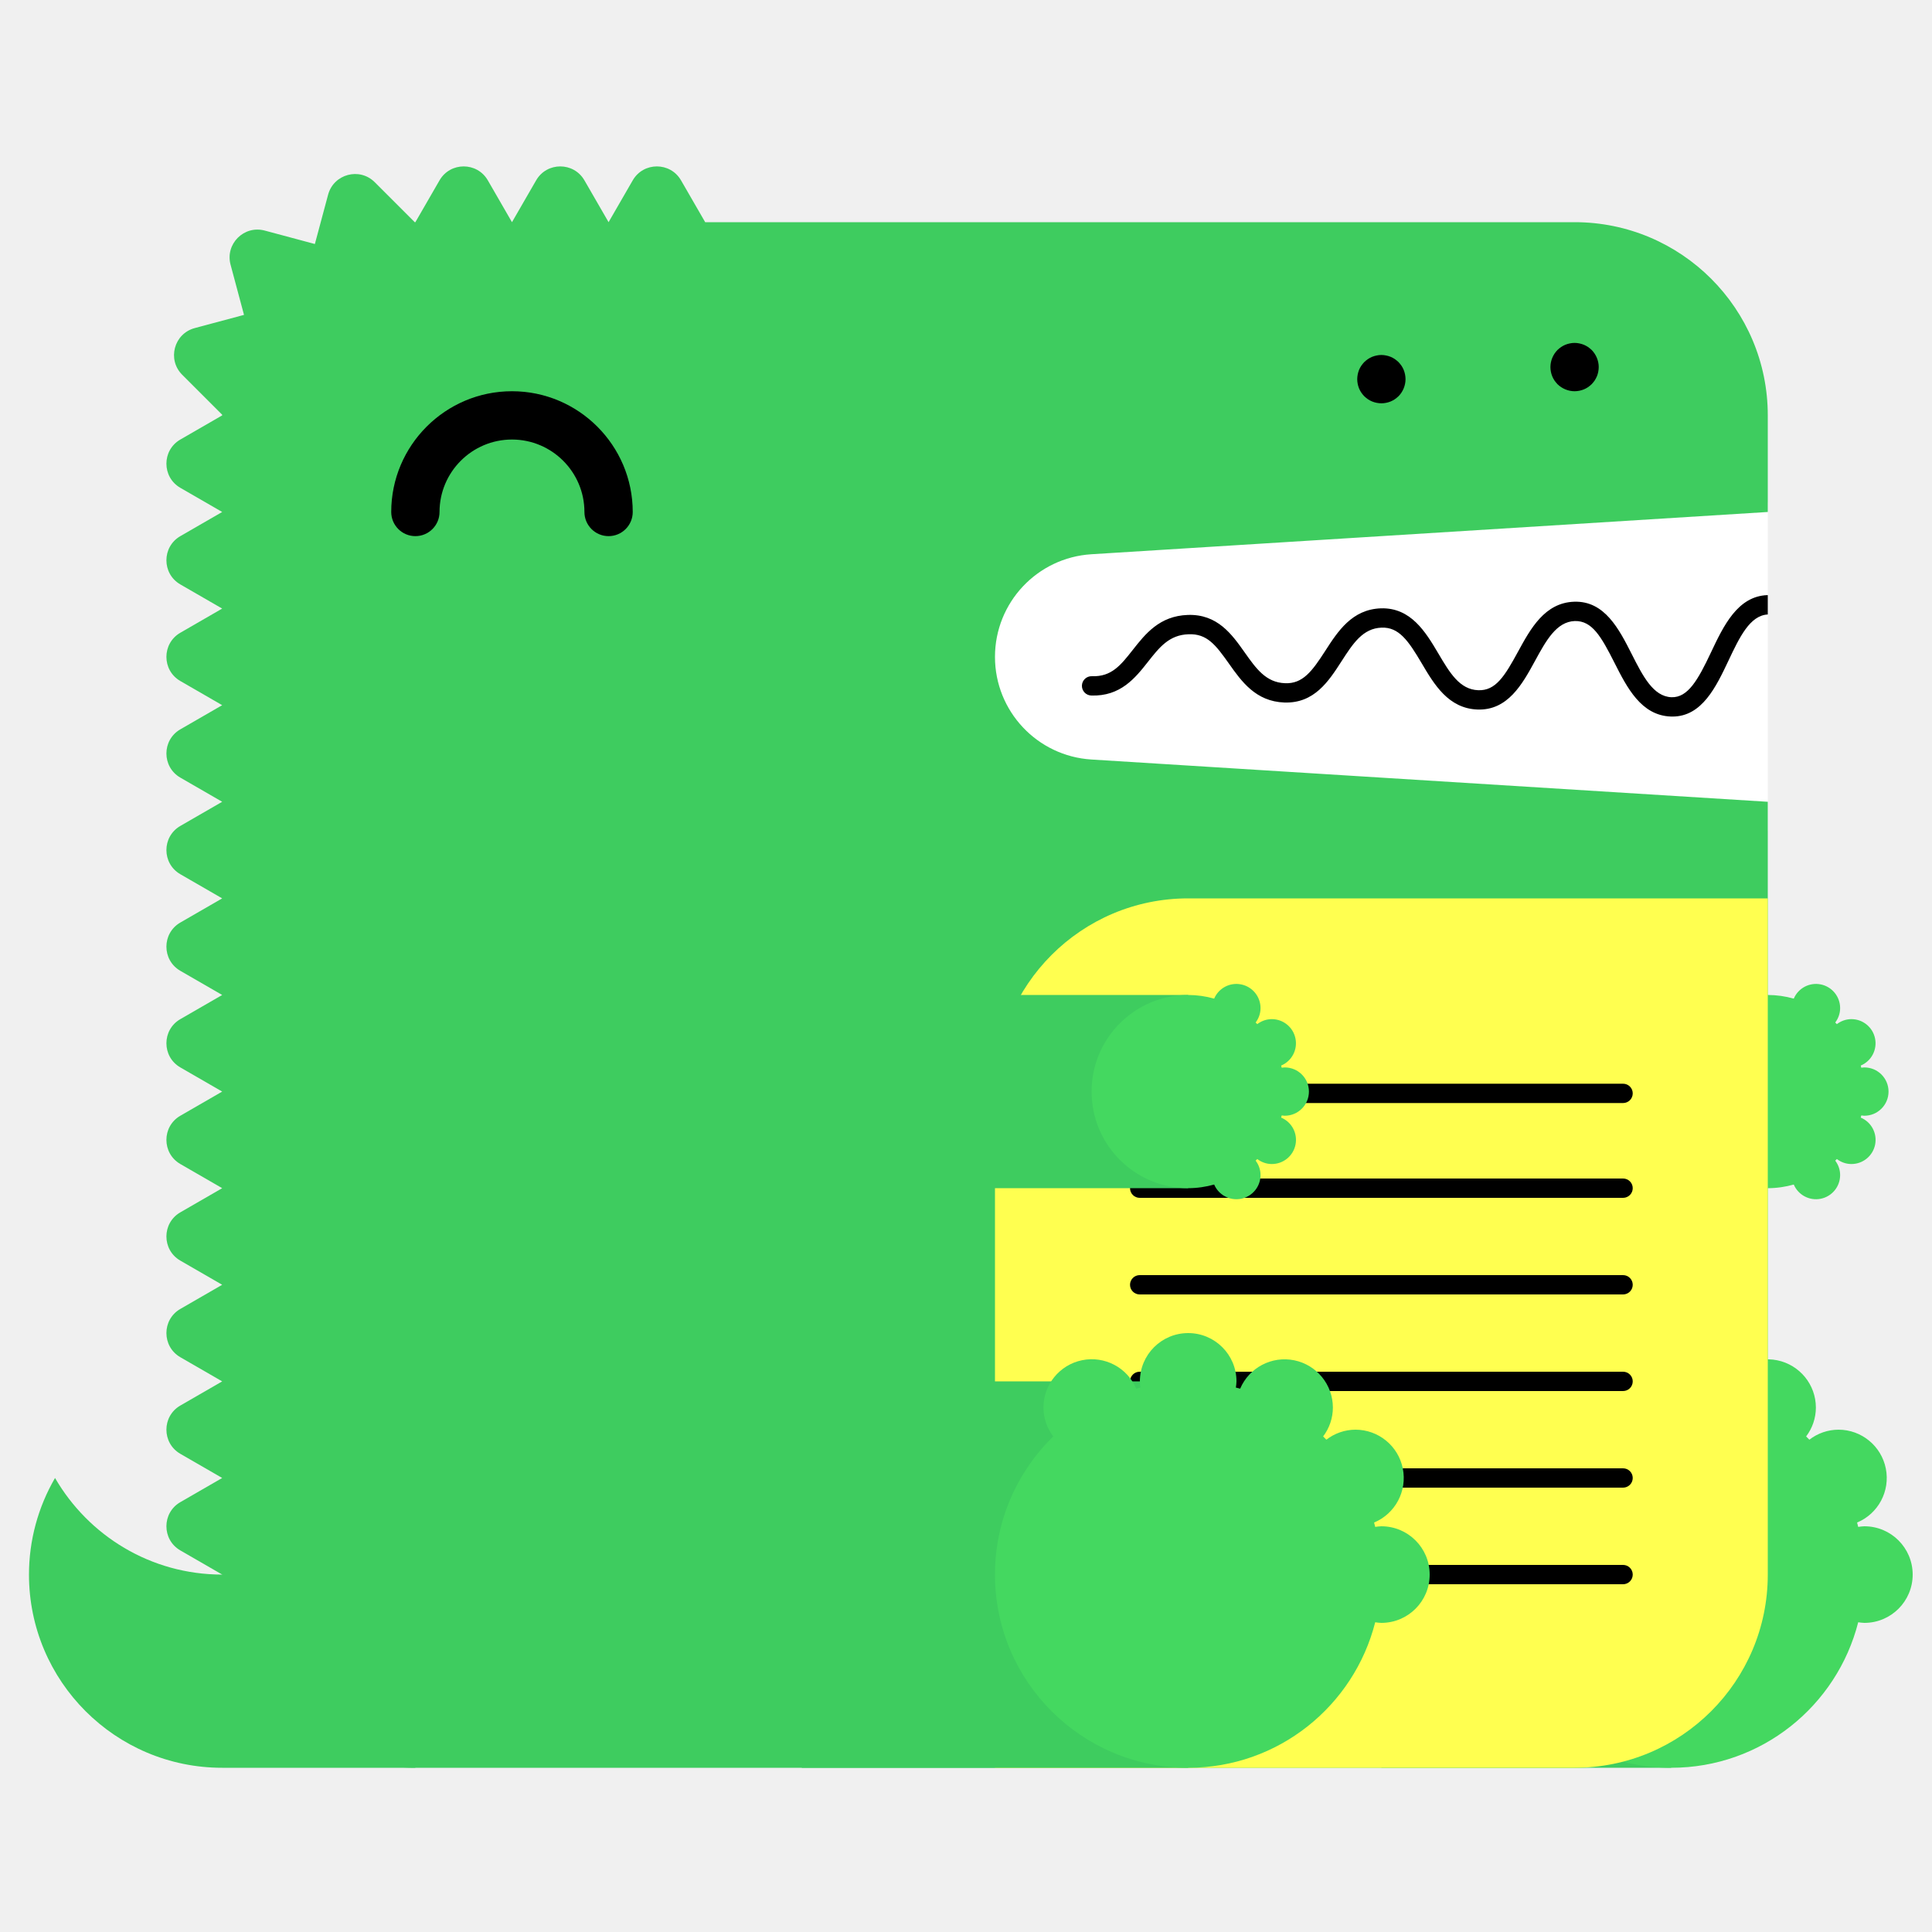
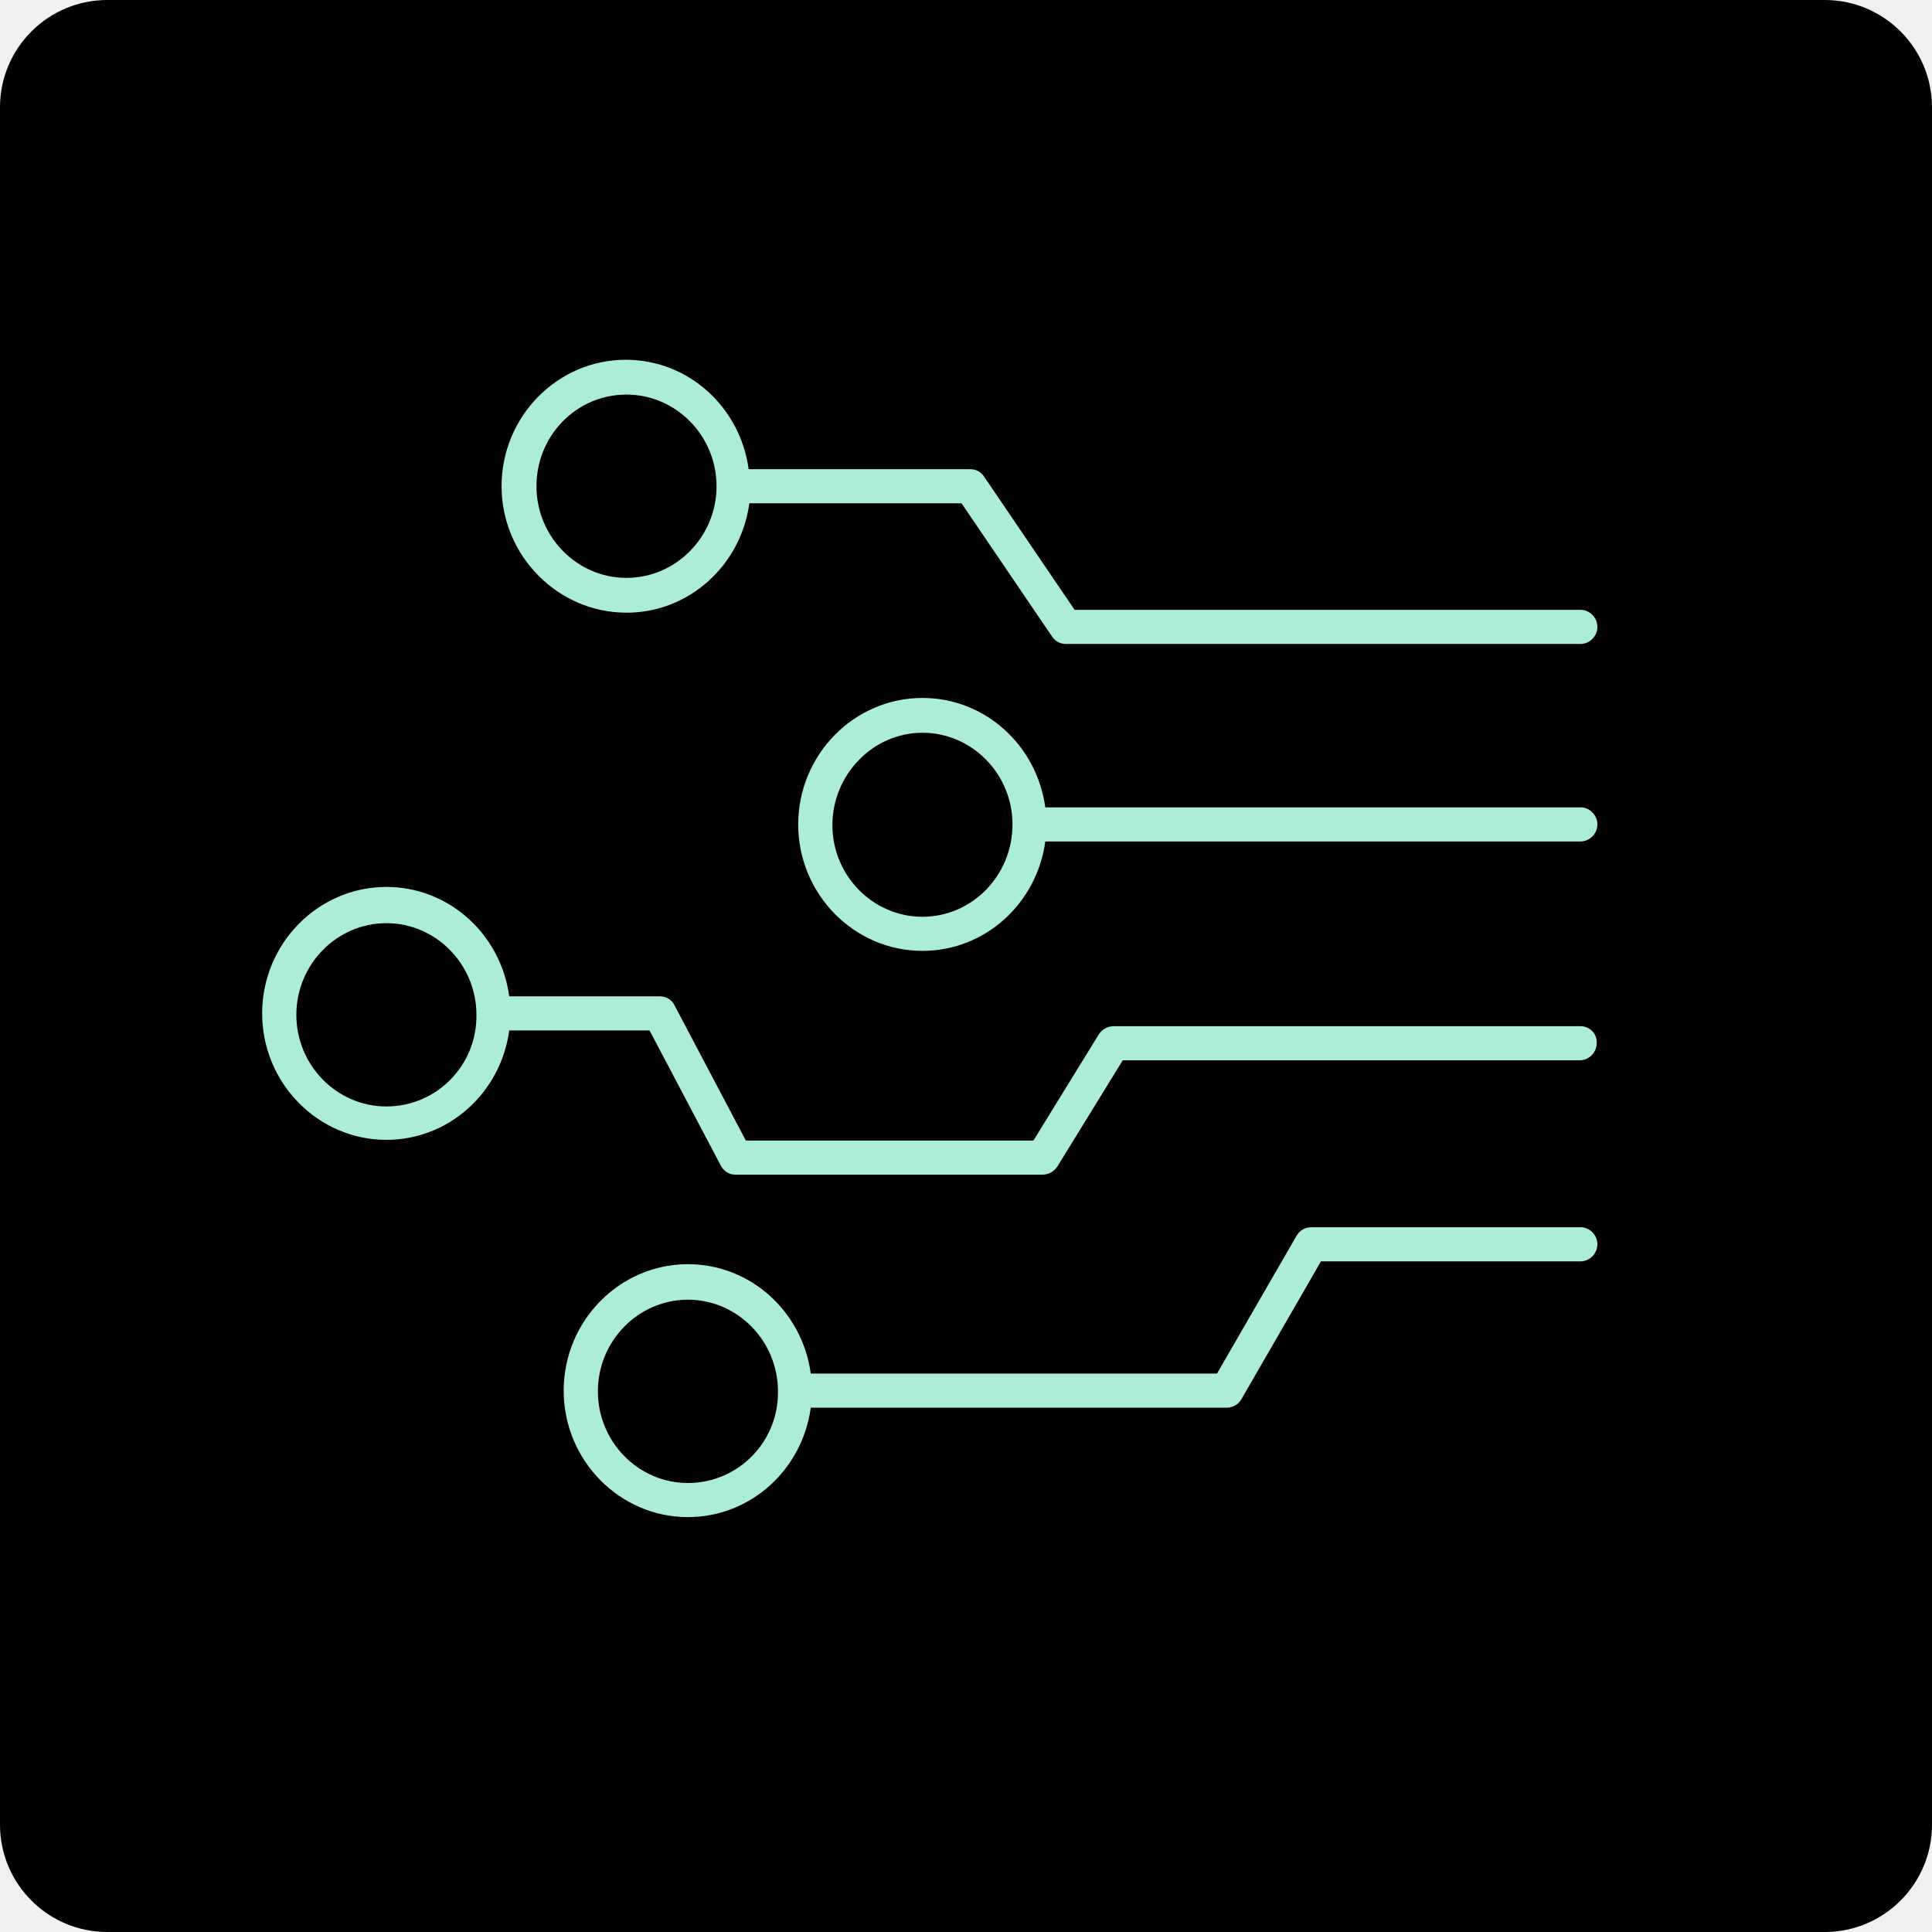
- <svg xmlns="http://www.w3.org/2000/svg" width="200" height="200" viewBox="0 0 200 200">
-   <g fill="none" fill-rule="evenodd">
-     <path fill="#FFF" d="M99 52h84v34H99z" />
-     <path d="M23 163c-7.398 0-13.843-4.027-17.303-10A19.886 19.886 0 0 0 3 163c0 11.046 8.954 20 20 20h20v-20H23z" fill="#3ECC5F" />
-     <path d="M112.98 57.376L183 53V43c0-11.046-8.954-20-20-20H73l-2.5-4.33c-1.112-1.925-3.889-1.925-5 0L63 23l-2.5-4.33c-1.111-1.925-3.889-1.925-5 0L53 23l-2.5-4.33c-1.111-1.925-3.889-1.925-5 0L43 23c-.022 0-.042.003-.065.003l-4.142-4.141c-1.57-1.571-4.252-.853-4.828 1.294l-1.369 5.104-5.192-1.392c-2.148-.575-4.111 1.389-3.535 3.536l1.39 5.193-5.102 1.367c-2.148.576-2.867 3.259-1.296 4.83l4.142 4.142c0 .021-.003.042-.003.064l-4.33 2.5c-1.925 1.111-1.925 3.889 0 5L23 53l-4.33 2.5c-1.925 1.111-1.925 3.889 0 5L23 63l-4.33 2.5c-1.925 1.111-1.925 3.889 0 5L23 73l-4.33 2.5c-1.925 1.111-1.925 3.889 0 5L23 83l-4.33 2.5c-1.925 1.111-1.925 3.889 0 5L23 93l-4.33 2.5c-1.925 1.111-1.925 3.889 0 5L23 103l-4.33 2.5c-1.925 1.111-1.925 3.889 0 5L23 113l-4.33 2.5c-1.925 1.111-1.925 3.889 0 5L23 123l-4.33 2.5c-1.925 1.111-1.925 3.889 0 5L23 133l-4.33 2.5c-1.925 1.111-1.925 3.889 0 5L23 143l-4.33 2.5c-1.925 1.111-1.925 3.889 0 5L23 153l-4.33 2.5c-1.925 1.111-1.925 3.889 0 5L23 163c0 11.046 8.954 20 20 20h120c11.046 0 20-8.954 20-20V83l-70.02-4.376A10.645 10.645 0 0 1 103 68c0-5.621 4.37-10.273 9.98-10.624" fill="#3ECC5F" />
-     <path fill="#3ECC5F" d="M143 183h30v-40h-30z" />
-     <path d="M193 158c-.219 0-.428.037-.639.064-.038-.15-.074-.301-.116-.451A5 5 0 0 0 190.32 148a4.96 4.96 0 0 0-3.016 1.036 26.531 26.531 0 0 0-.335-.336 4.955 4.955 0 0 0 1.011-2.987 5 5 0 0 0-9.599-1.959c-.148-.042-.297-.077-.445-.115.027-.211.064-.42.064-.639a5 5 0 0 0-5-5 5 5 0 0 0-5 5c0 .219.037.428.064.639-.148.038-.297.073-.445.115a4.998 4.998 0 0 0-9.599 1.959c0 1.125.384 2.151 1.011 2.987-3.717 3.632-6.031 8.693-6.031 14.3 0 11.046 8.954 20 20 20 9.339 0 17.16-6.41 19.361-15.064.211.027.42.064.639.064a5 5 0 0 0 5-5 5 5 0 0 0-5-5" fill="#44D860" />
-     <path fill="#3ECC5F" d="M153 123h30v-20h-30z" />
-     <path d="M193 115.5a2.5 2.5 0 1 0 0-5c-.109 0-.214.019-.319.032-.02-.075-.037-.15-.058-.225a2.501 2.501 0 0 0-.963-4.807c-.569 0-1.088.197-1.508.518a6.653 6.653 0 0 0-.168-.168c.314-.417.506-.931.506-1.494a2.5 2.5 0 0 0-4.8-.979A9.987 9.987 0 0 0 183 103c-5.522 0-10 4.478-10 10s4.478 10 10 10c.934 0 1.833-.138 2.69-.377a2.5 2.5 0 0 0 4.8-.979c0-.563-.192-1.077-.506-1.494.057-.055.113-.111.168-.168.42.321.939.518 1.508.518a2.5 2.5 0 0 0 .963-4.807c.021-.074.038-.15.058-.225.105.013.21.032.319.032" fill="#44D860" />
-     <path d="M63 55.5a2.5 2.5 0 0 1-2.5-2.5c0-4.136-3.364-7.5-7.5-7.5s-7.5 3.364-7.5 7.5a2.5 2.5 0 1 1-5 0c0-6.893 5.607-12.5 12.5-12.5S65.5 46.107 65.5 53a2.5 2.5 0 0 1-2.5 2.5" fill="#000" />
-     <path d="M103 183h60c11.046 0 20-8.954 20-20V93h-60c-11.046 0-20 8.954-20 20v70z" fill="#FFFF50" />
-     <path d="M168.02 124h-50.04a1 1 0 1 1 0-2h50.04a1 1 0 1 1 0 2m0 20h-50.04a1 1 0 1 1 0-2h50.04a1 1 0 1 1 0 2m0 20h-50.04a1 1 0 1 1 0-2h50.04a1 1 0 1 1 0 2m0-49.814h-50.04a1 1 0 1 1 0-2h50.04a1 1 0 1 1 0 2m0 19.814h-50.04a1 1 0 1 1 0-2h50.04a1 1 0 1 1 0 2m0 20h-50.04a1 1 0 1 1 0-2h50.04a1 1 0 1 1 0 2M183 61.611c-.012 0-.022-.006-.034-.005-3.09.105-4.552 3.196-5.842 5.923-1.346 2.85-2.387 4.703-4.093 4.647-1.889-.068-2.969-2.202-4.113-4.46-1.314-2.594-2.814-5.536-5.963-5.426-3.046.104-4.513 2.794-5.807 5.167-1.377 2.528-2.314 4.065-4.121 3.994-1.927-.07-2.951-1.805-4.136-3.813-1.321-2.236-2.848-4.75-5.936-4.664-2.994.103-4.465 2.385-5.763 4.4-1.373 2.13-2.335 3.428-4.165 3.351-1.973-.07-2.992-1.51-4.171-3.177-1.324-1.873-2.816-3.993-5.895-3.89-2.928.1-4.399 1.97-5.696 3.618-1.232 1.564-2.194 2.802-4.229 2.724a1 1 0 0 0-.072 2c3.017.101 4.545-1.8 5.872-3.487 1.177-1.496 2.193-2.787 4.193-2.855 1.926-.082 2.829 1.115 4.195 3.045 1.297 1.834 2.769 3.914 5.731 4.021 3.103.104 4.596-2.215 5.918-4.267 1.182-1.834 2.202-3.417 4.15-3.484 1.793-.067 2.769 1.35 4.145 3.681 1.297 2.197 2.766 4.686 5.787 4.796 3.125.108 4.634-2.62 5.949-5.035 1.139-2.088 2.214-4.06 4.119-4.126 1.793-.042 2.728 1.595 4.111 4.33 1.292 2.553 2.757 5.445 5.825 5.556l.169.003c3.064 0 4.518-3.075 5.805-5.794 1.139-2.41 2.217-4.68 4.067-4.773v-2z" fill="#000" />
-     <path fill="#3ECC5F" d="M83 183h40v-40H83z" />
-     <path d="M143 158c-.219 0-.428.037-.639.064-.038-.15-.074-.301-.116-.451A5 5 0 0 0 140.32 148a4.96 4.96 0 0 0-3.016 1.036 26.531 26.531 0 0 0-.335-.336 4.955 4.955 0 0 0 1.011-2.987 5 5 0 0 0-9.599-1.959c-.148-.042-.297-.077-.445-.115.027-.211.064-.42.064-.639a5 5 0 0 0-5-5 5 5 0 0 0-5 5c0 .219.037.428.064.639-.148.038-.297.073-.445.115a4.998 4.998 0 0 0-9.599 1.959c0 1.125.384 2.151 1.011 2.987-3.717 3.632-6.031 8.693-6.031 14.3 0 11.046 8.954 20 20 20 9.339 0 17.16-6.41 19.361-15.064.211.027.42.064.639.064a5 5 0 0 0 5-5 5 5 0 0 0-5-5" fill="#44D860" />
-     <path fill="#3ECC5F" d="M83 123h40v-20H83z" />
-     <path d="M133 115.5a2.5 2.5 0 1 0 0-5c-.109 0-.214.019-.319.032-.02-.075-.037-.15-.058-.225a2.501 2.501 0 0 0-.963-4.807c-.569 0-1.088.197-1.508.518a6.653 6.653 0 0 0-.168-.168c.314-.417.506-.931.506-1.494a2.5 2.5 0 0 0-4.8-.979A9.987 9.987 0 0 0 123 103c-5.522 0-10 4.478-10 10s4.478 10 10 10c.934 0 1.833-.138 2.69-.377a2.5 2.5 0 0 0 4.8-.979c0-.563-.192-1.077-.506-1.494.057-.055.113-.111.168-.168.42.321.939.518 1.508.518a2.5 2.5 0 0 0 .963-4.807c.021-.074.038-.15.058-.225.105.013.21.032.319.032" fill="#44D860" />
-     <path d="M143 41.75c-.16 0-.33-.02-.49-.05a2.52 2.52 0 0 1-.47-.14c-.15-.06-.29-.14-.431-.23-.13-.09-.259-.2-.38-.31-.109-.12-.219-.24-.309-.38s-.17-.28-.231-.43a2.619 2.619 0 0 1-.189-.96c0-.16.02-.33.05-.49.03-.16.08-.31.139-.47.061-.15.141-.29.231-.43.09-.13.2-.26.309-.38.121-.11.25-.22.38-.31.141-.09.281-.17.431-.23.149-.06.31-.11.47-.14.32-.07.65-.07.98 0 .159.03.32.08.47.14.149.06.29.14.43.23.13.09.259.2.38.31.11.12.22.25.31.38.09.14.17.28.23.43.06.16.11.31.14.47.029.16.05.33.05.49 0 .66-.271 1.31-.73 1.77-.121.11-.25.22-.38.31-.14.09-.281.17-.43.23a2.565 2.565 0 0 1-.96.19m20-1.25c-.66 0-1.3-.27-1.771-.73a3.802 3.802 0 0 1-.309-.38c-.09-.14-.17-.28-.231-.43a2.619 2.619 0 0 1-.189-.96c0-.66.27-1.3.729-1.77.121-.11.25-.22.38-.31.141-.09.281-.17.431-.23.149-.06.31-.11.47-.14.32-.07.66-.07.98 0 .159.03.32.08.47.14.149.06.29.14.43.23.13.09.259.2.38.31.459.47.73 1.11.73 1.77 0 .16-.021.33-.05.49-.03.16-.08.32-.14.47-.07.15-.14.29-.23.43-.09.13-.2.26-.31.38-.121.11-.25.22-.38.31-.14.09-.281.17-.43.23a2.565 2.565 0 0 1-.96.19" fill="#000" />
+ <svg xmlns="http://www.w3.org/2000/svg" width="36" height="36" version="1.0">
+   <g>
+     <g>
+       <rect rx="2" height="36" width="36" />
+     </g>
+     <g fill="#abedd8" transform="matrix(0.130059 0 0 0.132384 -17.3393 -22.5942)">
+       <g>
+         <path d="m223.077,256.91c9,0 16.4,-6.7 17.6,-15.4l30.4,0l13,18.8c0.5,0.7 1.2,1 2,1l73.7,0c1.3,0 2.4,-1.1 2.4,-2.4c0,-1.3 -1.1,-2.4 -2.4,-2.4l-72.5,0l-13,-18.8c-0.5,-0.7 -1.2,-1 -2,-1l-31.7,0c-1.2,-8.7 -8.6,-15.4 -17.6,-15.4c-9.8,0 -17.8,8 -17.8,17.8s8.1,17.8 17.9,17.8zm0,-30.7c7.1,0 12.9,5.8 12.9,12.9c0,0 0,0 0,0c0,0 0,0 0,0c0,7.1 -5.8,12.9 -12.9,12.9c-7.1,0 -12.9,-5.8 -12.9,-12.9s5.7,-12.9 12.9,-12.9z" />
+         <path d="m359.777,284.31l-76.7,0c-1.2,-8.7 -8.6,-15.4 -17.6,-15.4c-9.8,0 -17.8,8 -17.8,17.8s8,17.8 17.8,17.8c9,0 16.4,-6.7 17.6,-15.4l76.7,0c1.3,0 2.4,-1.1 2.4,-2.4c0,-1.3 -1.1,-2.4 -2.4,-2.4zm-94.3,15.4c-7.1,0 -12.9,-5.8 -12.9,-12.9s5.8,-13 12.9,-13c7.1,0 12.9,5.8 12.9,12.9c0,0 0,0 0,0s0,0 0,0c0,7.2 -5.8,13 -12.9,13z" />
+         <path d="m359.777,315.11l-66.9,0c-0.8,0 -1.6,0.4 -2.1,1.1l-9.4,15l-41.2,0l-10.2,-19c-0.4,-0.8 -1.2,-1.3 -2.1,-1.3l-21.6,0c-1.2,-8.7 -8.6,-15.4 -17.6,-15.4c-9.8,0 -17.8,8 -17.8,17.8s8,17.8 17.8,17.8c9,0 16.4,-6.7 17.6,-15.4l20.1,0l10.2,19c0.4,0.8 1.2,1.3 2.1,1.3l44,0c0.8,0 1.6,-0.4 2.1,-1.1l9.4,-15l65.5,0c1.3,0 2.4,-1.1 2.4,-2.4c0.1,-1.3 -1,-2.4 -2.3,-2.4zm-171.1,11.3c-7.1,0 -12.9,-5.8 -12.9,-12.9s5.8,-12.9 12.9,-12.9c7.1,0 12.9,5.8 12.9,12.9c0,0 0,0 0,0s0,0 0,0c0.1,7.1 -5.7,12.9 -12.9,12.9z" />
+         <path d="m359.777,343.41l-38.6,0c-0.9,0 -1.7,0.5 -2.1,1.2l-11.4,19.4l-58.2,0c-1.2,-8.7 -8.6,-15.4 -17.6,-15.4c-9.8,0 -17.8,8 -17.8,17.8c0,9.8 8,17.8 17.8,17.8c9,0 16.4,-6.7 17.6,-15.4l59.6,0c0.9,0 1.7,-0.5 2.1,-1.2l11.4,-19.4l37.2,0c1.3,0 2.4,-1.1 2.4,-2.4c0,-1.3 -1.1,-2.4 -2.4,-2.4zm-127.9,36c-7.1,0 -12.9,-5.8 -12.9,-12.9c0,-7.1 5.8,-12.9 12.9,-12.9c7.1,0 12.9,5.8 12.9,12.9c0.1,7.1 -5.7,12.9 -12.9,12.9z" />
+       </g>
+     </g>
  </g>
</svg>
